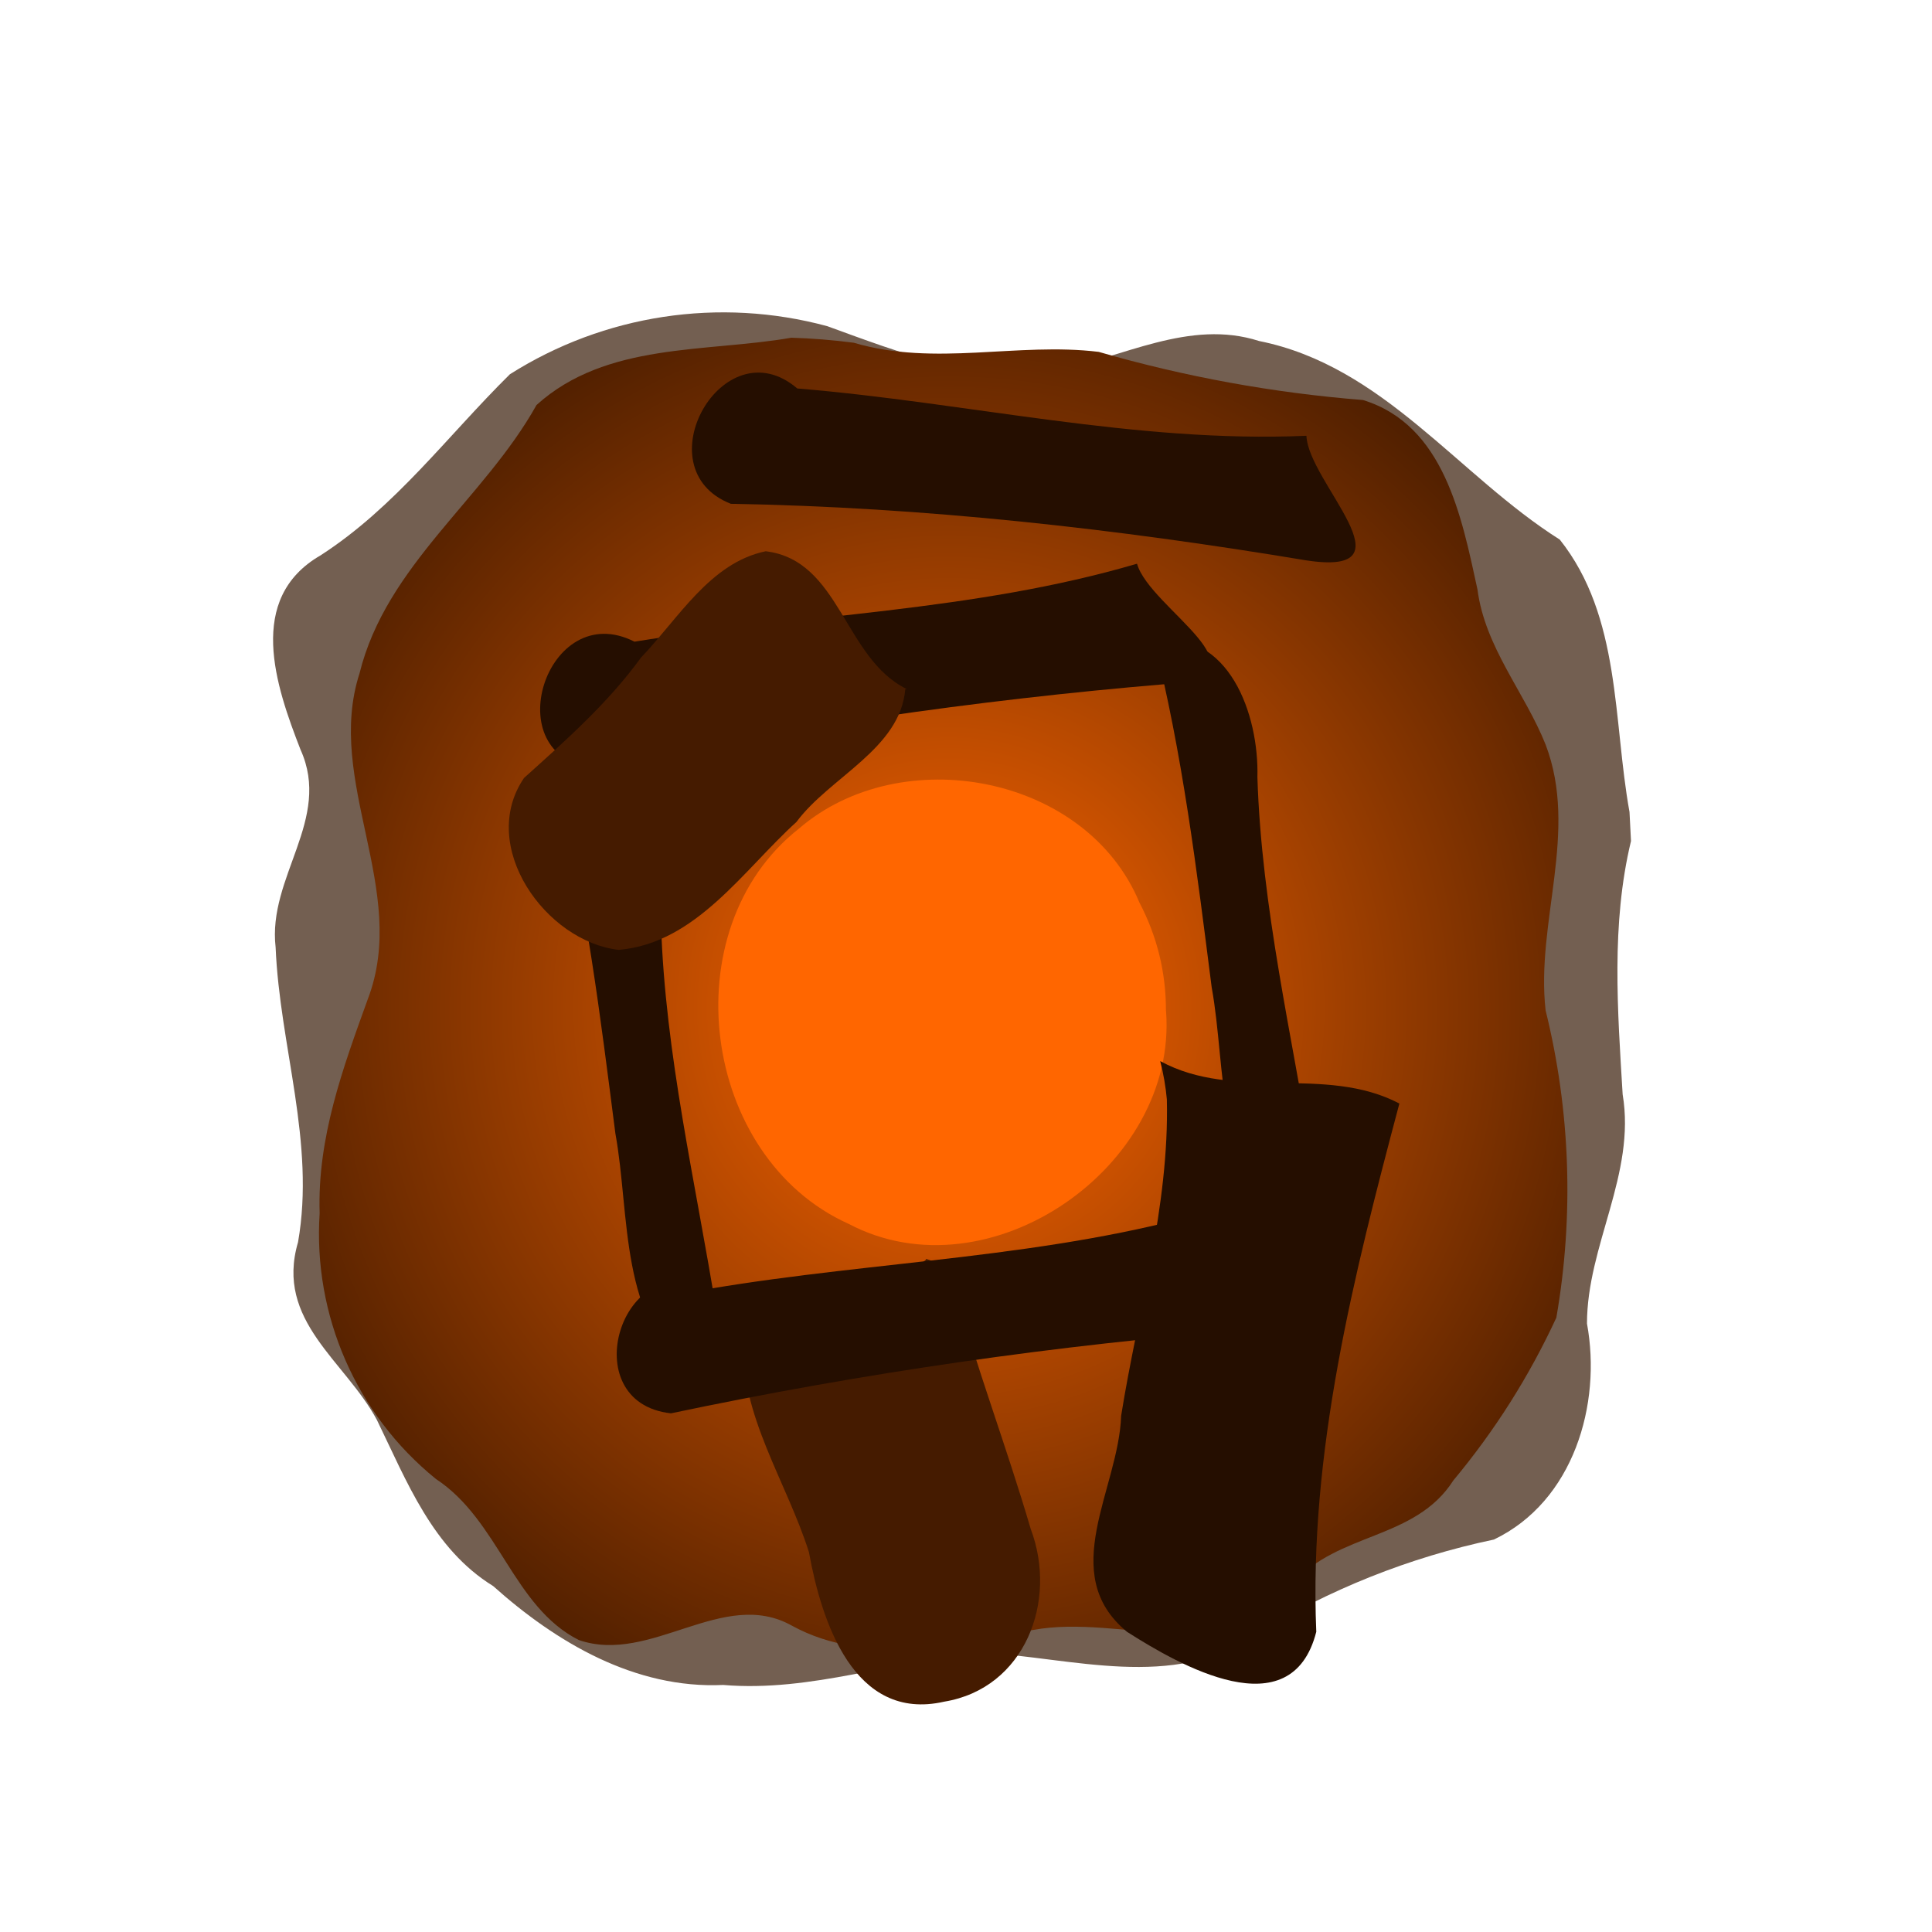
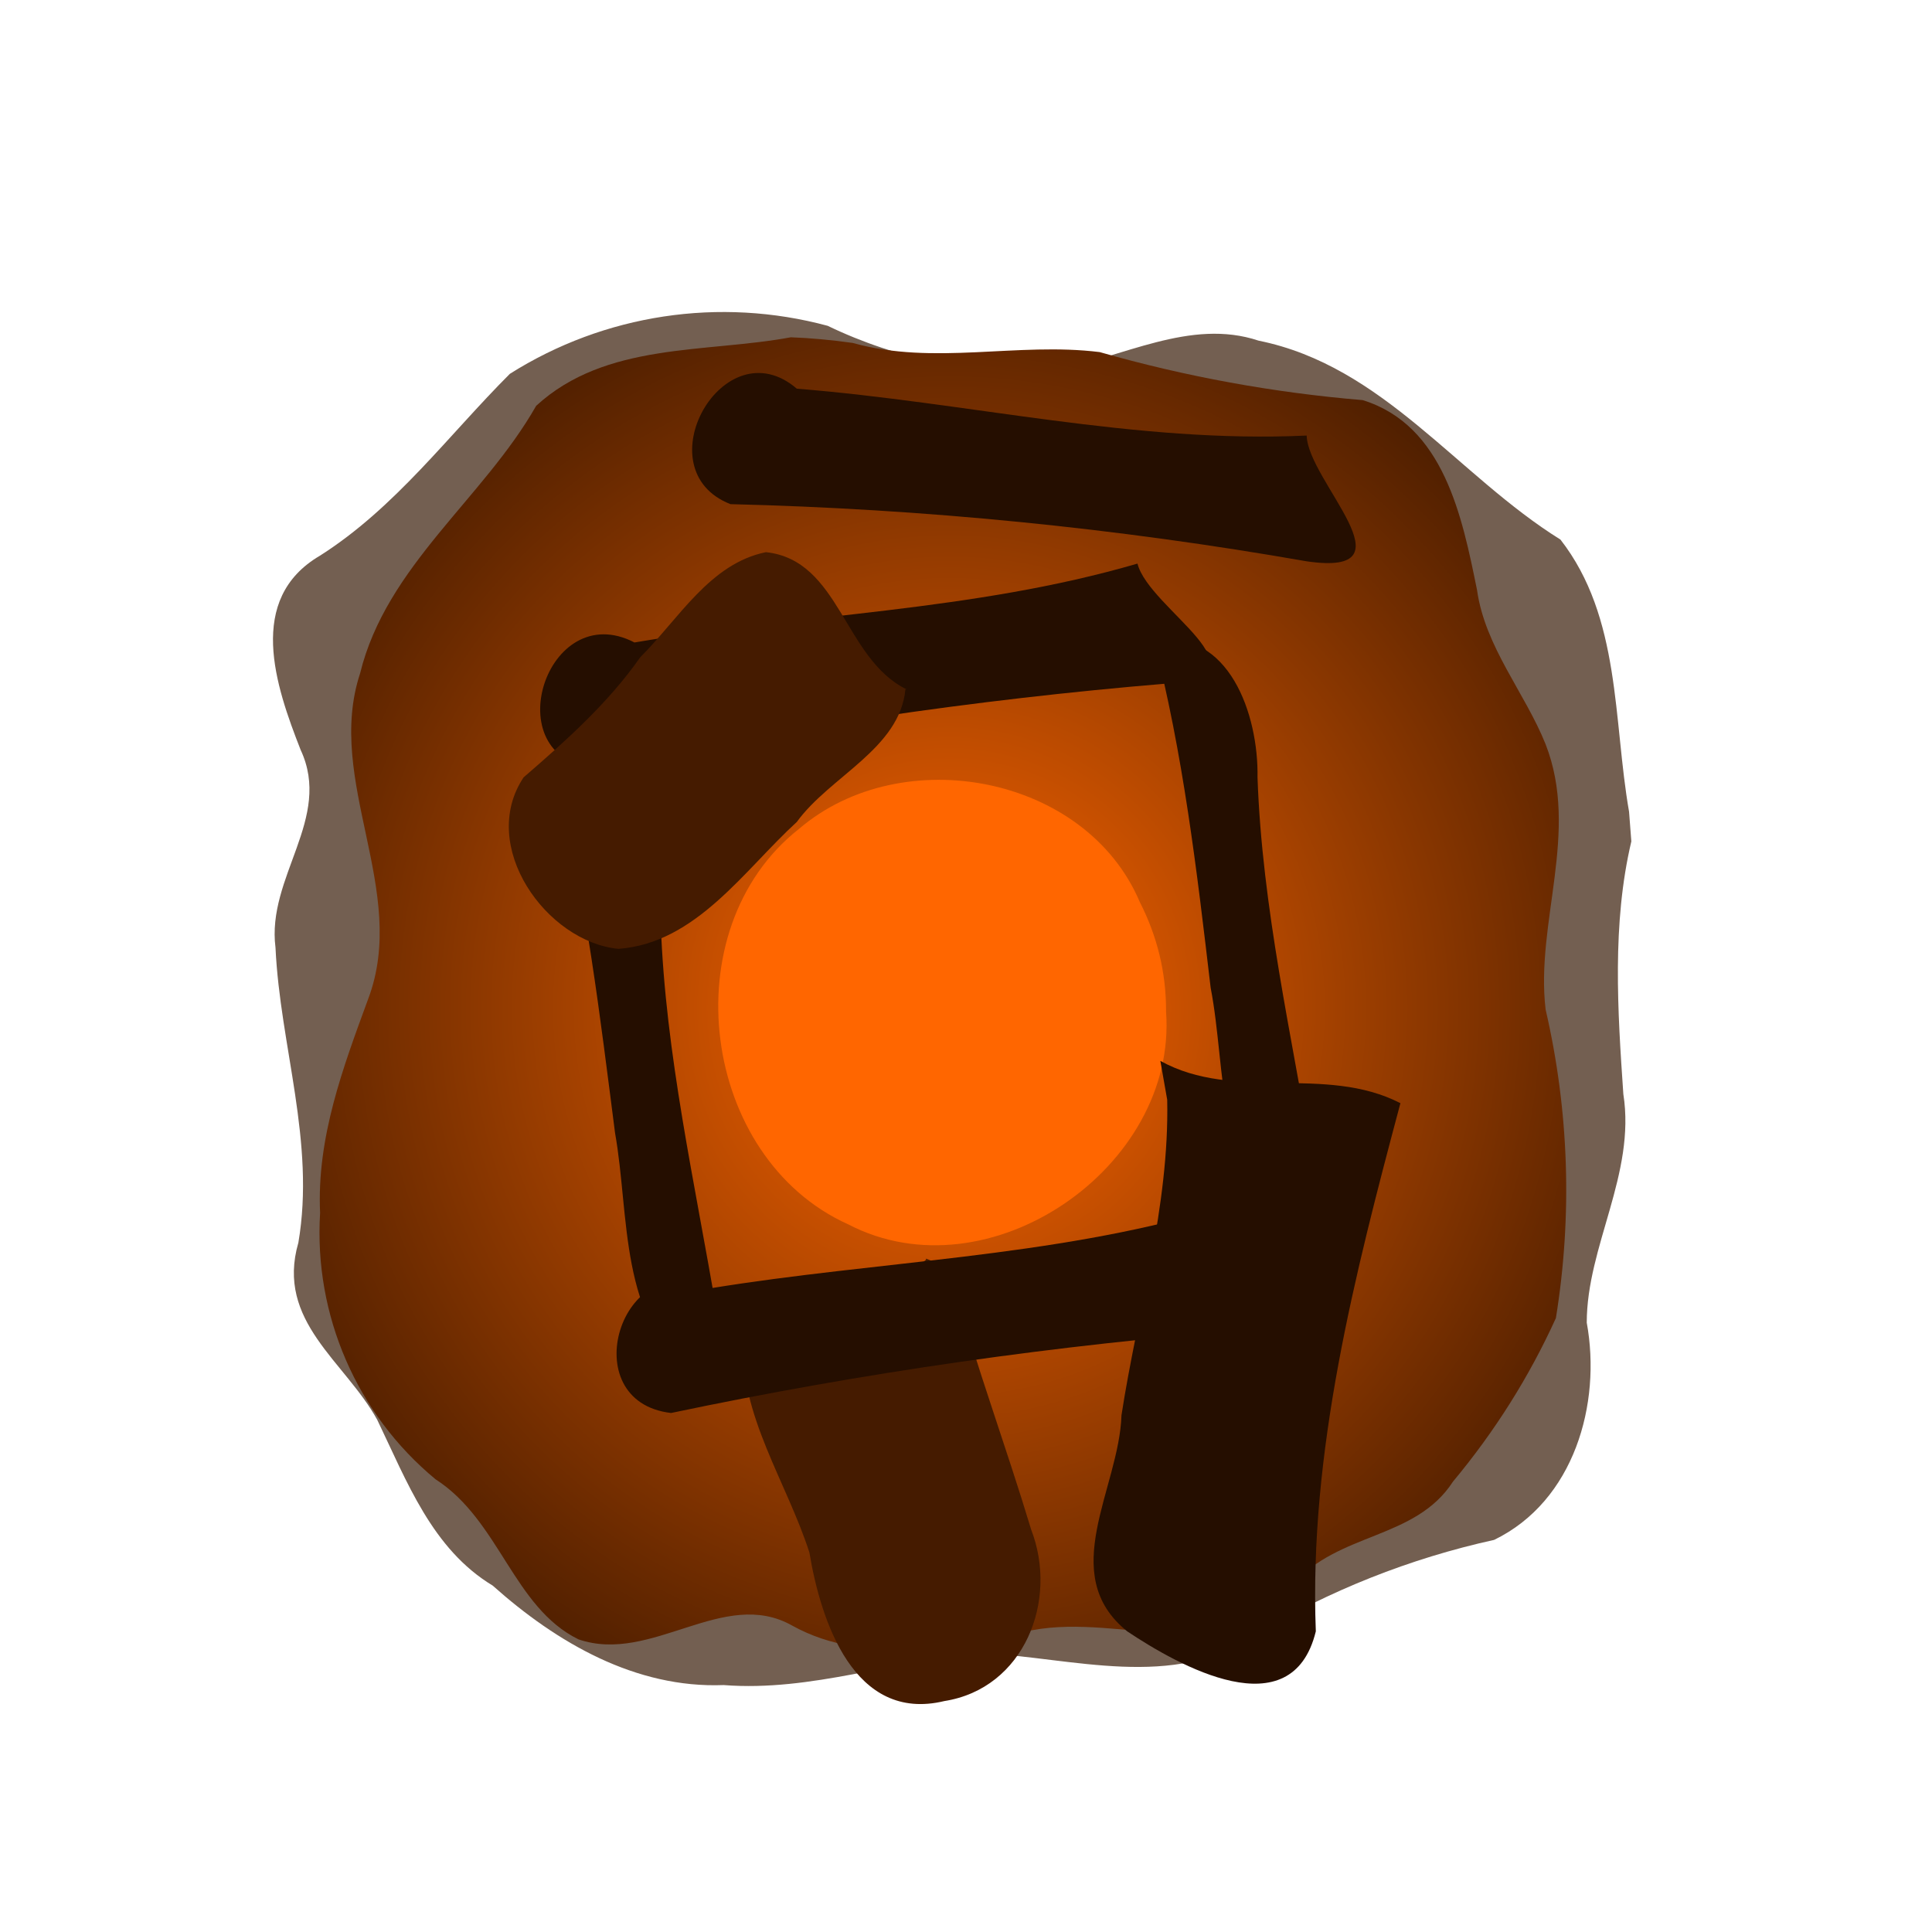
- <svg xmlns="http://www.w3.org/2000/svg" xmlns:xlink="http://www.w3.org/1999/xlink" width="64" height="64" viewBox="0 0 16.9 16.9" version="1.1" id="svg880">
-   <defs id="defs856">
-     <radialGradient xlink:href="#a" id="b" cx="8.43" cy="8.47" r="9.72" fx="8.43" fy="8.47" gradientTransform="matrix(0.6943735,0,0,0.7165835,2.447735,2.750931)" gradientUnits="userSpaceOnUse" />
+ <svg xmlns="http://www.w3.org/2000/svg" xmlns:xlink="http://www.w3.org/1999/xlink" width="64" height="64" viewBox="0 0 16.9 16.9">
+   <defs>
+     <radialGradient xlink:href="#a" id="b" cx="8.43" cy="8.47" r="9.72" fx="8.43" fy="8.47" gradientTransform="matrix(.69437 0 0 .71658 2.45 2.75)" gradientUnits="userSpaceOnUse" />
    <linearGradient id="a">
-       <stop offset="0" style="stop-color:#f60;stop-opacity:1" id="stop851" />
-       <stop offset="1" style="stop-color:#451b00;stop-opacity:1" id="stop853" />
+       <stop offset="0" style="stop-color:#f60;stop-opacity:1" />
+       <stop offset="1" style="stop-color:#451b00;stop-opacity:1" />
    </linearGradient>
  </defs>
-   <path d="M 14.254,7.103 C 14.109,6.304 14.181,5.395 13.644,4.72 12.757,4.16 12.103,3.201 11.014,2.983 10.403,2.787 9.822,3.129 9.219,3.245 8.536,3.347 7.875,3.085 7.236,2.853 A 3.487,3.487 0 0 0 4.46,3.274 C 3.915,3.812 3.458,4.436 2.804,4.858 2.15,5.236 2.411,5.999 2.629,6.558 2.905,7.168 2.339,7.67 2.411,8.287 c 0.036,0.865 0.349,1.707 0.196,2.579 -0.203,0.69 0.414,1.039 0.69,1.555 0.262,0.538 0.487,1.126 1.017,1.453 0.552,0.494 1.242,0.901 2.012,0.865 0.77,0.065 1.511,-0.218 2.267,-0.283 0.785,0.044 1.671,0.334 2.383,-0.153 a 6.539,6.539 0 0 1 2.092,-0.836 c 0.697,-0.334 0.944,-1.184 0.814,-1.889 0,-0.683 0.429,-1.308 0.312,-2.005 -0.044,-0.734 -0.102,-1.489 0.073,-2.216 z" style="opacity:1;fill:#331500;fill-opacity:0.683;stroke:none;stroke-width:0.923;stroke-miterlimit:4;stroke-dasharray:none;stroke-opacity:1" id="path858" />
-   <path d="M 6.923,2.954 C 6.175,3.085 5.303,2.991 4.693,3.543 4.235,4.364 3.378,4.945 3.145,5.89 2.84,6.834 3.581,7.786 3.218,8.738 3,9.341 2.775,9.951 2.796,10.612 a 2.761,2.761 0 0 0 1.017,2.325 c 0.552,0.363 0.676,1.119 1.25,1.409 0.632,0.218 1.264,-0.465 1.867,-0.124 0.668,0.363 1.409,0.138 2.107,0.036 0.785,-0.145 1.686,0.349 2.274,-0.407 0.392,-0.45 1.068,-0.378 1.402,-0.901 q 0.545,-0.654 0.901,-1.424 a 6.539,6.539 0 0 0 -0.094,-2.688 c -0.087,-0.77 0.291,-1.562 0,-2.325 C 13.338,6.057 12.99,5.664 12.924,5.156 12.786,4.524 12.634,3.717 11.922,3.499 A 11.624,11.624 0 0 1 9.611,3.078 C 8.899,2.991 8.18,3.209 7.468,2.998 Q 7.192,2.962 6.916,2.954" style="opacity:1;fill:url(#b);fill-opacity:1;stroke:none;stroke-width:0.865;stroke-miterlimit:4;stroke-dasharray:none;stroke-opacity:1" id="path860" />
-   <path d="M 10.2,8.847 C 10.302,10.205 8.652,11.353 7.424,10.706 6.131,10.125 5.87,8.127 6.989,7.248 7.882,6.478 9.502,6.776 9.967,7.895 q 0.232,0.443 0.232,0.944" style="opacity:1;fill:#ff6600;fill-opacity:1;stroke:none;stroke-width:0.252;stroke-miterlimit:4;stroke-dasharray:none;stroke-opacity:1" id="path862" />
-   <path d="m 10.149,9.282 c 0.654,0.356 1.439,0.029 2.092,0.371 -0.4,1.504 -0.792,3.051 -0.727,4.621 -0.218,0.857 -1.199,0.291 -1.656,0 C 9.241,13.765 9.786,13.024 9.807,12.385 9.953,11.469 10.229,10.554 10.207,9.617 q -0.015,-0.167 -0.058,-0.334" style="fill:#250e00;fill-opacity:1;stroke:none;stroke-width:0.192px;stroke-linecap:butt;stroke-linejoin:miter;stroke-opacity:1" id="path864" />
-   <path d="m 8.1,11.019 c -0.458,0.4 -1.359,0.029 -1.598,0.705 -0.029,0.654 0.378,1.235 0.574,1.853 0.109,0.603 0.392,1.489 1.184,1.308 0.705,-0.116 0.995,-0.879 0.756,-1.511 C 8.805,12.654 8.536,11.949 8.34,11.23 A 0.363,0.363 0 0 0 8.1,11.012" style="fill:#451b00;fill-opacity:1;stroke:none;stroke-width:0.156px;stroke-linecap:butt;stroke-linejoin:miter;stroke-opacity:1" id="path866" />
-   <path d="m 10.091,5.599 c 0.661,-0.094 0.923,0.654 0.908,1.199 0.036,1.141 0.305,2.267 0.487,3.4 0.051,0.298 0.291,0.923 -0.203,0.559 C 10.628,10.271 10.73,9.355 10.599,8.636 10.469,7.619 10.345,6.594 10.091,5.592" style="fill:#250e00;fill-opacity:1;stroke:none;stroke-width:0.11px;stroke-linecap:butt;stroke-linejoin:miter;stroke-opacity:1" id="path868" />
-   <path d="m 9.946,4.931 c 0.109,0.392 1.213,0.966 0.254,1.053 Q 7.679,6.195 5.201,6.718 C 4.329,6.631 4.78,5.221 5.55,5.613 7.018,5.374 8.514,5.352 9.946,4.931" style="fill:#250e00;fill-opacity:1;stroke:none;stroke-width:0.145px;stroke-linecap:butt;stroke-linejoin:miter;stroke-opacity:1" id="path870" />
-   <path d="m 4.874,6.878 c 0.661,-0.087 0.923,0.661 0.908,1.199 0.036,1.148 0.305,2.274 0.487,3.407 0.051,0.298 0.291,0.923 -0.203,0.559 C 5.412,11.549 5.514,10.634 5.383,9.915 5.252,8.897 5.129,7.88 4.874,6.878" style="fill:#250e00;fill-opacity:1;stroke:none;stroke-width:0.11px;stroke-linecap:butt;stroke-linejoin:miter;stroke-opacity:1" id="path872" />
-   <path d="m 10.621,10.583 c 0.051,0.378 1.184,0.886 0.334,1.046 q -2.565,0.203 -5.086,0.734 c -0.857,-0.094 -0.436,-1.475 0.341,-1.09 1.468,-0.247 2.979,-0.269 4.41,-0.69" style="fill:#250e00;fill-opacity:1;stroke:none;stroke-width:0.145px;stroke-linecap:butt;stroke-linejoin:miter;stroke-opacity:1" id="path874" />
-   <path d="M 7.933,6.028 C 7.381,5.759 7.352,4.901 6.698,4.822 6.211,4.923 5.935,5.41 5.608,5.751 5.318,6.151 4.947,6.478 4.584,6.805 4.177,7.401 4.773,8.236 5.412,8.309 6.088,8.251 6.502,7.611 6.967,7.19 7.257,6.798 7.875,6.551 7.919,6.028" style="fill:#451b00;fill-opacity:1;stroke:none;stroke-width:0.156px;stroke-linecap:butt;stroke-linejoin:miter;stroke-opacity:1" id="path876" />
-   <path d="m 11.428,3.812 c 0.015,0.407 0.959,1.235 0,1.09 C 9.764,4.625 8.086,4.436 6.393,4.407 5.615,4.102 6.327,2.845 6.974,3.398 8.463,3.521 9.931,3.877 11.428,3.812" style="fill:#250e00;fill-opacity:1;stroke:none;stroke-width:0.145px;stroke-linecap:butt;stroke-linejoin:miter;stroke-opacity:1" id="path878" />
+   <path d="M14.25 7.1c-.14-.8-.07-1.7-.6-2.38-.9-.56-1.55-1.52-2.64-1.74-.6-.2-1.19.15-1.8.26a4 4 0 0 1-1.97-.39 3.5 3.5 0 0 0-2.78.42c-.54.54-1 1.17-1.66 1.59-.65.38-.39 1.14-.17 1.7.28.6-.3 1.11-.22 1.73.04.86.35 1.7.2 2.58-.2.69.41 1.04.69 1.55.26.54.48 1.13 1.01 1.45.56.5 1.25.9 2.02.87.77.06 1.5-.22 2.26-.28.79.04 1.68.33 2.39-.16a7 7 0 0 1 2.09-.83c.7-.34.94-1.19.81-1.9 0-.67.43-1.3.32-2-.05-.73-.1-1.49.07-2.21z" style="opacity:1;fill:#331500;fill-opacity:.683;stroke:none;stroke-width:.923;stroke-miterlimit:4;stroke-dasharray:none;stroke-opacity:1" />
+   <path d="M6.92 2.95c-.75.14-1.62.04-2.23.6-.46.81-1.31 1.4-1.54 2.34-.31.94.43 1.9.07 2.85-.22.6-.45 1.21-.42 1.87a2.8 2.8 0 0 0 1.01 2.33c.56.36.68 1.12 1.25 1.4.64.22 1.27-.46 1.87-.12.67.37 1.41.14 2.1.04.8-.15 1.7.35 2.28-.4.4-.46 1.07-.39 1.4-.9q.55-.66.9-1.43a7 7 0 0 0-.09-2.7c-.09-.76.3-1.55 0-2.32-.18-.45-.53-.85-.6-1.35-.13-.64-.29-1.44-1-1.66a12 12 0 0 1-2.3-.42C8.9 2.99 8.17 3.2 7.46 3q-.28-.04-.55-.05" style="opacity:1;fill:url(#b);fill-opacity:1;stroke:none;stroke-width:.865;stroke-miterlimit:4;stroke-dasharray:none;stroke-opacity:1" />
+   <path d="M10.2 8.85c.1 1.36-1.55 2.5-2.78 1.86-1.29-.58-1.55-2.58-.43-3.46.9-.77 2.51-.47 2.98.64q.23.45.23.95" style="opacity:1;fill:#f60;fill-opacity:1;stroke:none;stroke-width:.252;stroke-miterlimit:4;stroke-dasharray:none;stroke-opacity:1" />
+   <path d="M10.15 9.28c.65.36 1.44.03 2.1.37-.4 1.5-.8 3.05-.74 4.62-.21.86-1.2.3-1.65 0-.62-.5-.07-1.25-.05-1.89.14-.91.42-1.83.4-2.76z" style="fill:#250e00;fill-opacity:1;stroke:none;stroke-width:.192px;stroke-linecap:butt;stroke-linejoin:miter;stroke-opacity:1" />
+   <path d="M8.1 11.02c-.46.4-1.36.03-1.6.7-.03.66.38 1.24.58 1.86.1.6.39 1.49 1.18 1.3.7-.11 1-.88.76-1.5-.22-.73-.48-1.43-.68-2.15a.4.4 0 0 0-.24-.22" style="fill:#451b00;fill-opacity:1;stroke:none;stroke-width:.156px;stroke-linecap:butt;stroke-linejoin:miter;stroke-opacity:1" />
+   <path d="M10.1 5.6c.65-.1.91.65.9 1.2.04 1.14.3 2.26.49 3.4.05.3.29.92-.2.56-.66-.49-.56-1.4-.7-2.12-.12-1.02-.24-2.05-.5-3.05" style="fill:#250e00;fill-opacity:1;stroke:none;stroke-width:.11px;stroke-linecap:butt;stroke-linejoin:miter;stroke-opacity:1" />
+   <path d="M9.95 4.93c.1.4 1.2.97.25 1.05q-2.52.21-5 .74c-.87-.09-.42-1.5.35-1.1 1.47-.25 2.96-.27 4.4-.69" style="fill:#250e00;fill-opacity:1;stroke:none;stroke-width:.145px;stroke-linecap:butt;stroke-linejoin:miter;stroke-opacity:1" />
+   <path d="M4.87 6.88c.67-.09.93.66.91 1.2.04 1.14.3 2.27.49 3.4.05.3.29.93-.2.56-.66-.5-.56-1.4-.69-2.13-.13-1.01-.25-2.03-.5-3.03" style="fill:#250e00;fill-opacity:1;stroke:none;stroke-width:.11px;stroke-linecap:butt;stroke-linejoin:miter;stroke-opacity:1" />
+   <path d="M10.62 10.58c.05.38 1.19.89.34 1.05q-2.57.2-5.09.73c-.86-.1-.44-1.47.34-1.09 1.47-.24 2.98-.27 4.41-.69" style="fill:#250e00;fill-opacity:1;stroke:none;stroke-width:.145px;stroke-linecap:butt;stroke-linejoin:miter;stroke-opacity:1" />
+   <path d="M7.93 6.03c-.55-.27-.58-1.13-1.23-1.2-.49.1-.76.58-1.1.92-.28.4-.65.73-1.02 1.05-.4.6.2 1.44.83 1.5.68-.05 1.1-.69 1.56-1.11.29-.4.9-.64.95-1.16" style="fill:#451b00;fill-opacity:1;stroke:none;stroke-width:.156px;stroke-linecap:butt;stroke-linejoin:miter;stroke-opacity:1" />
+   <path d="M11.43 3.81c.01.4.96 1.24 0 1.1a34 34 0 0 0-5.04-.5c-.77-.3-.06-1.56.58-1.01 1.5.12 2.96.48 4.46.41" style="fill:#250e00;fill-opacity:1;stroke:none;stroke-width:.145px;stroke-linecap:butt;stroke-linejoin:miter;stroke-opacity:1" />
</svg>
